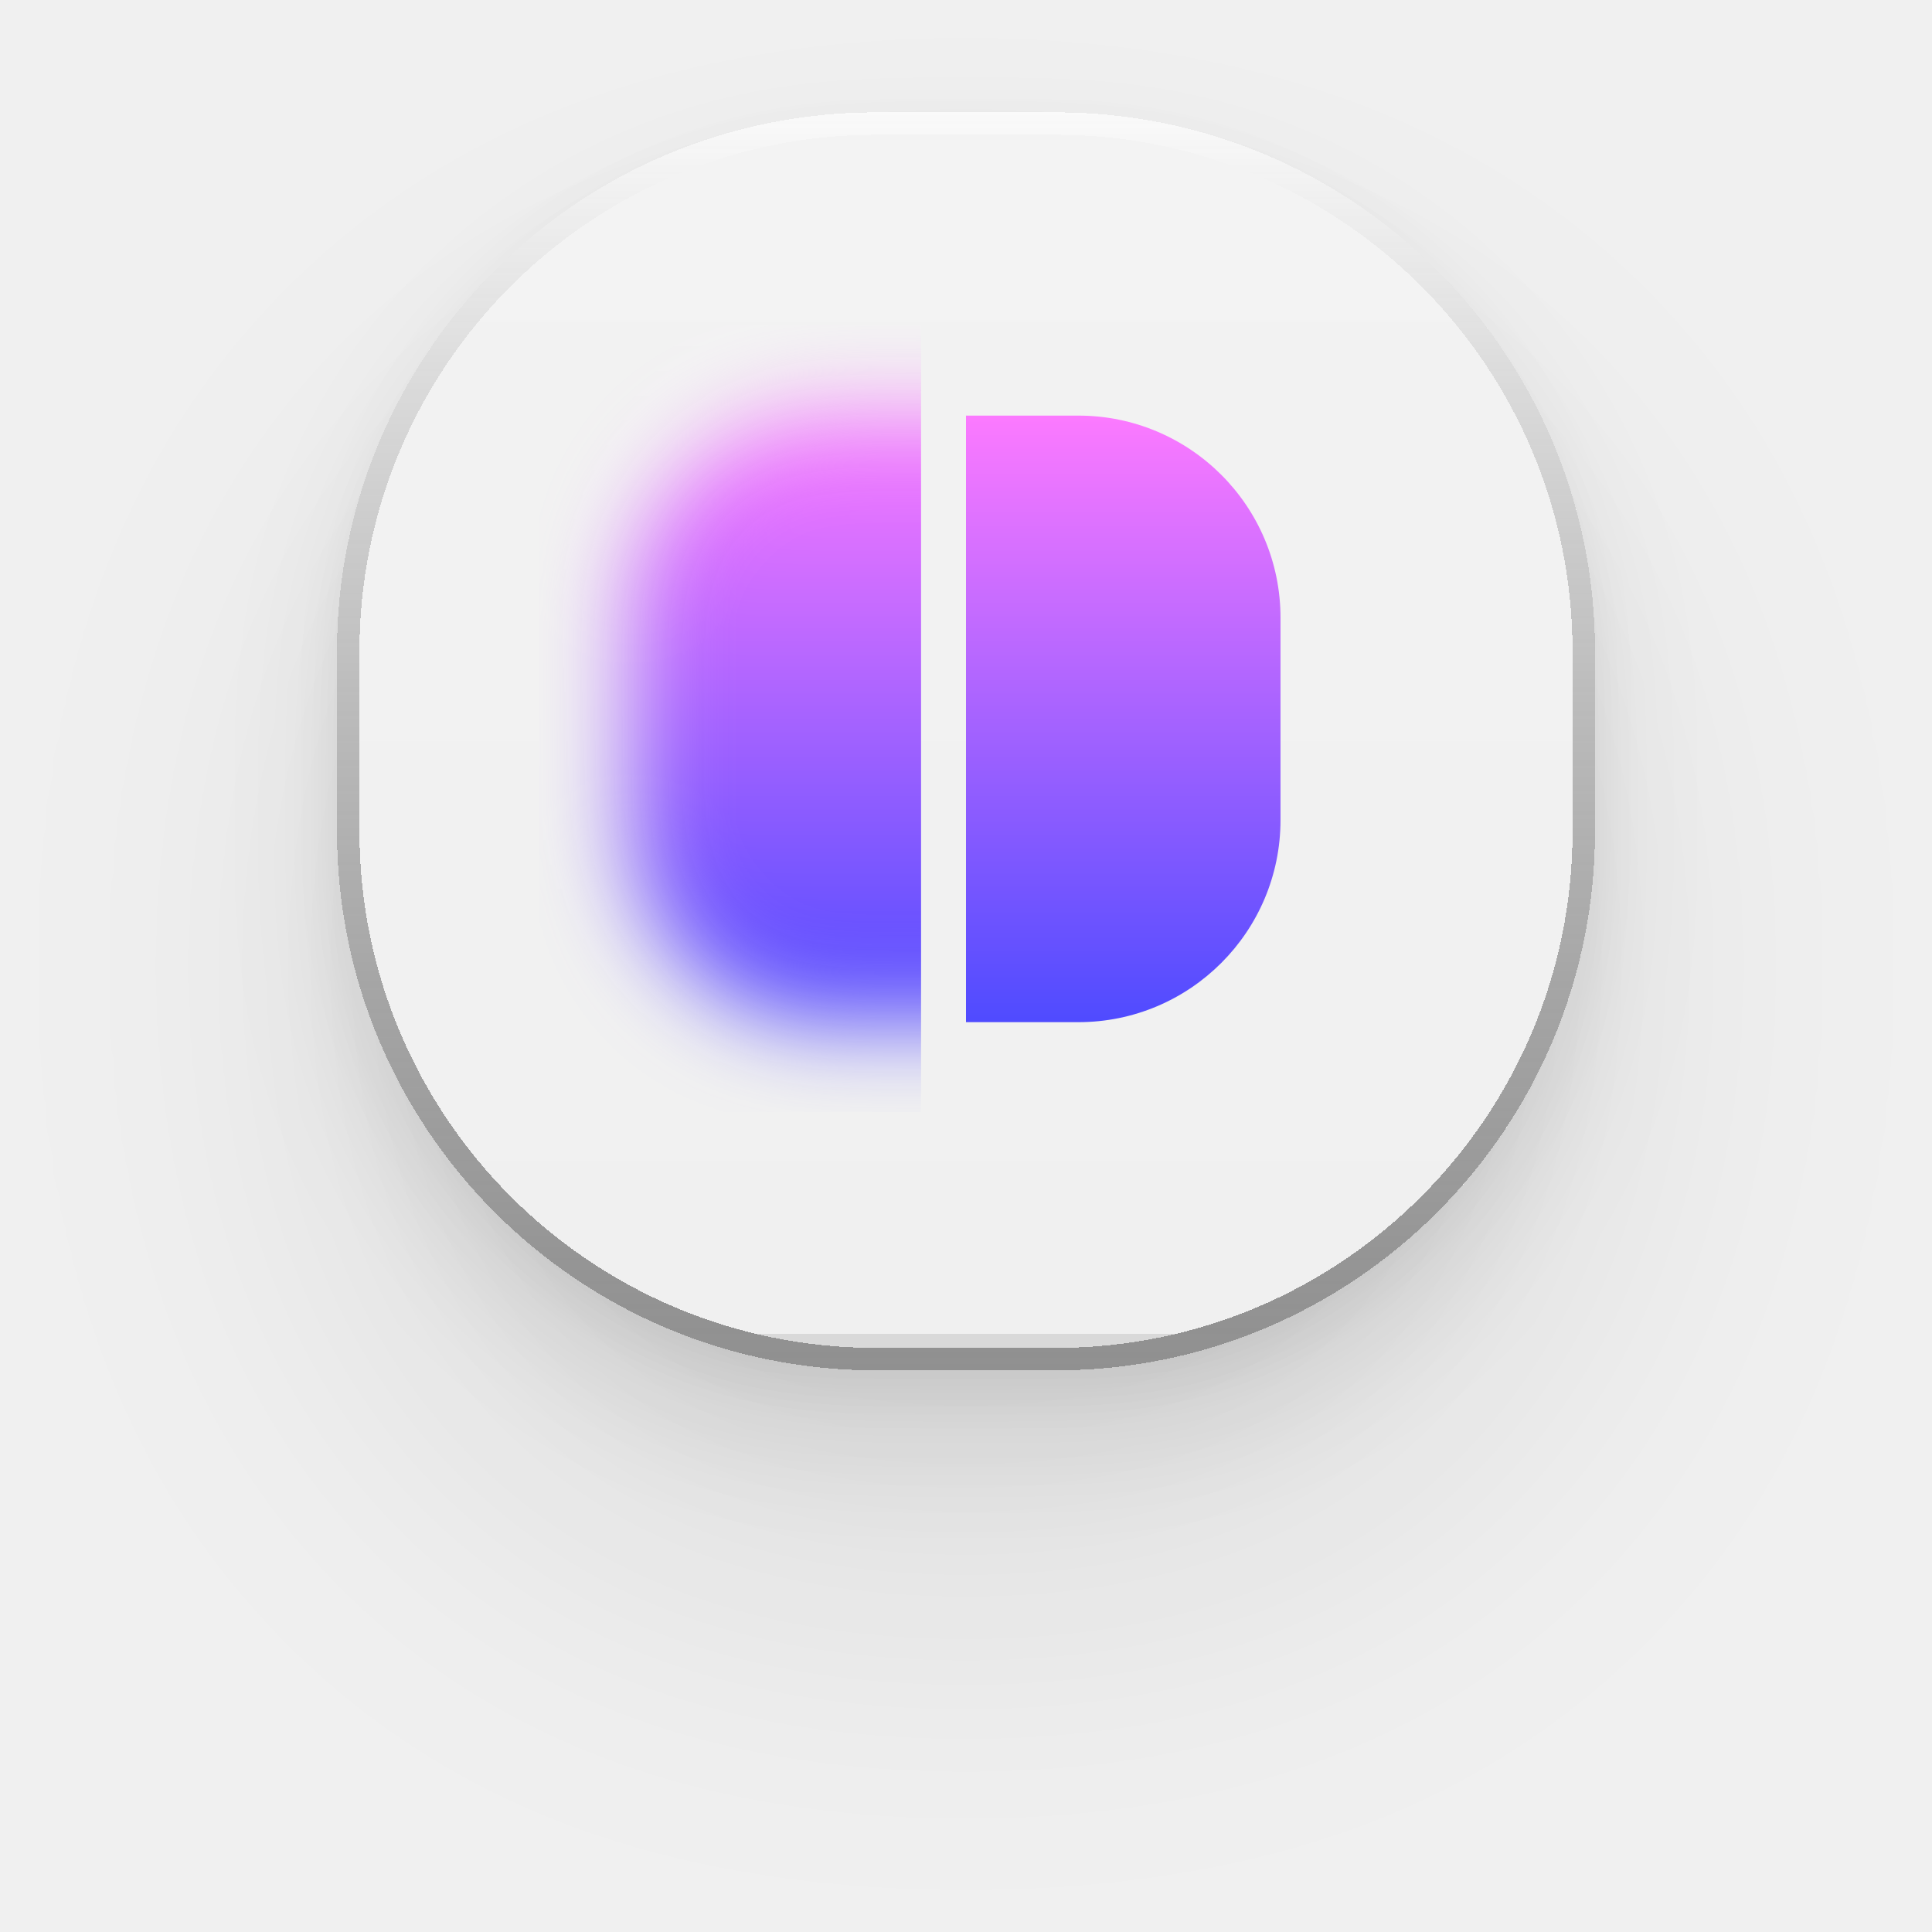
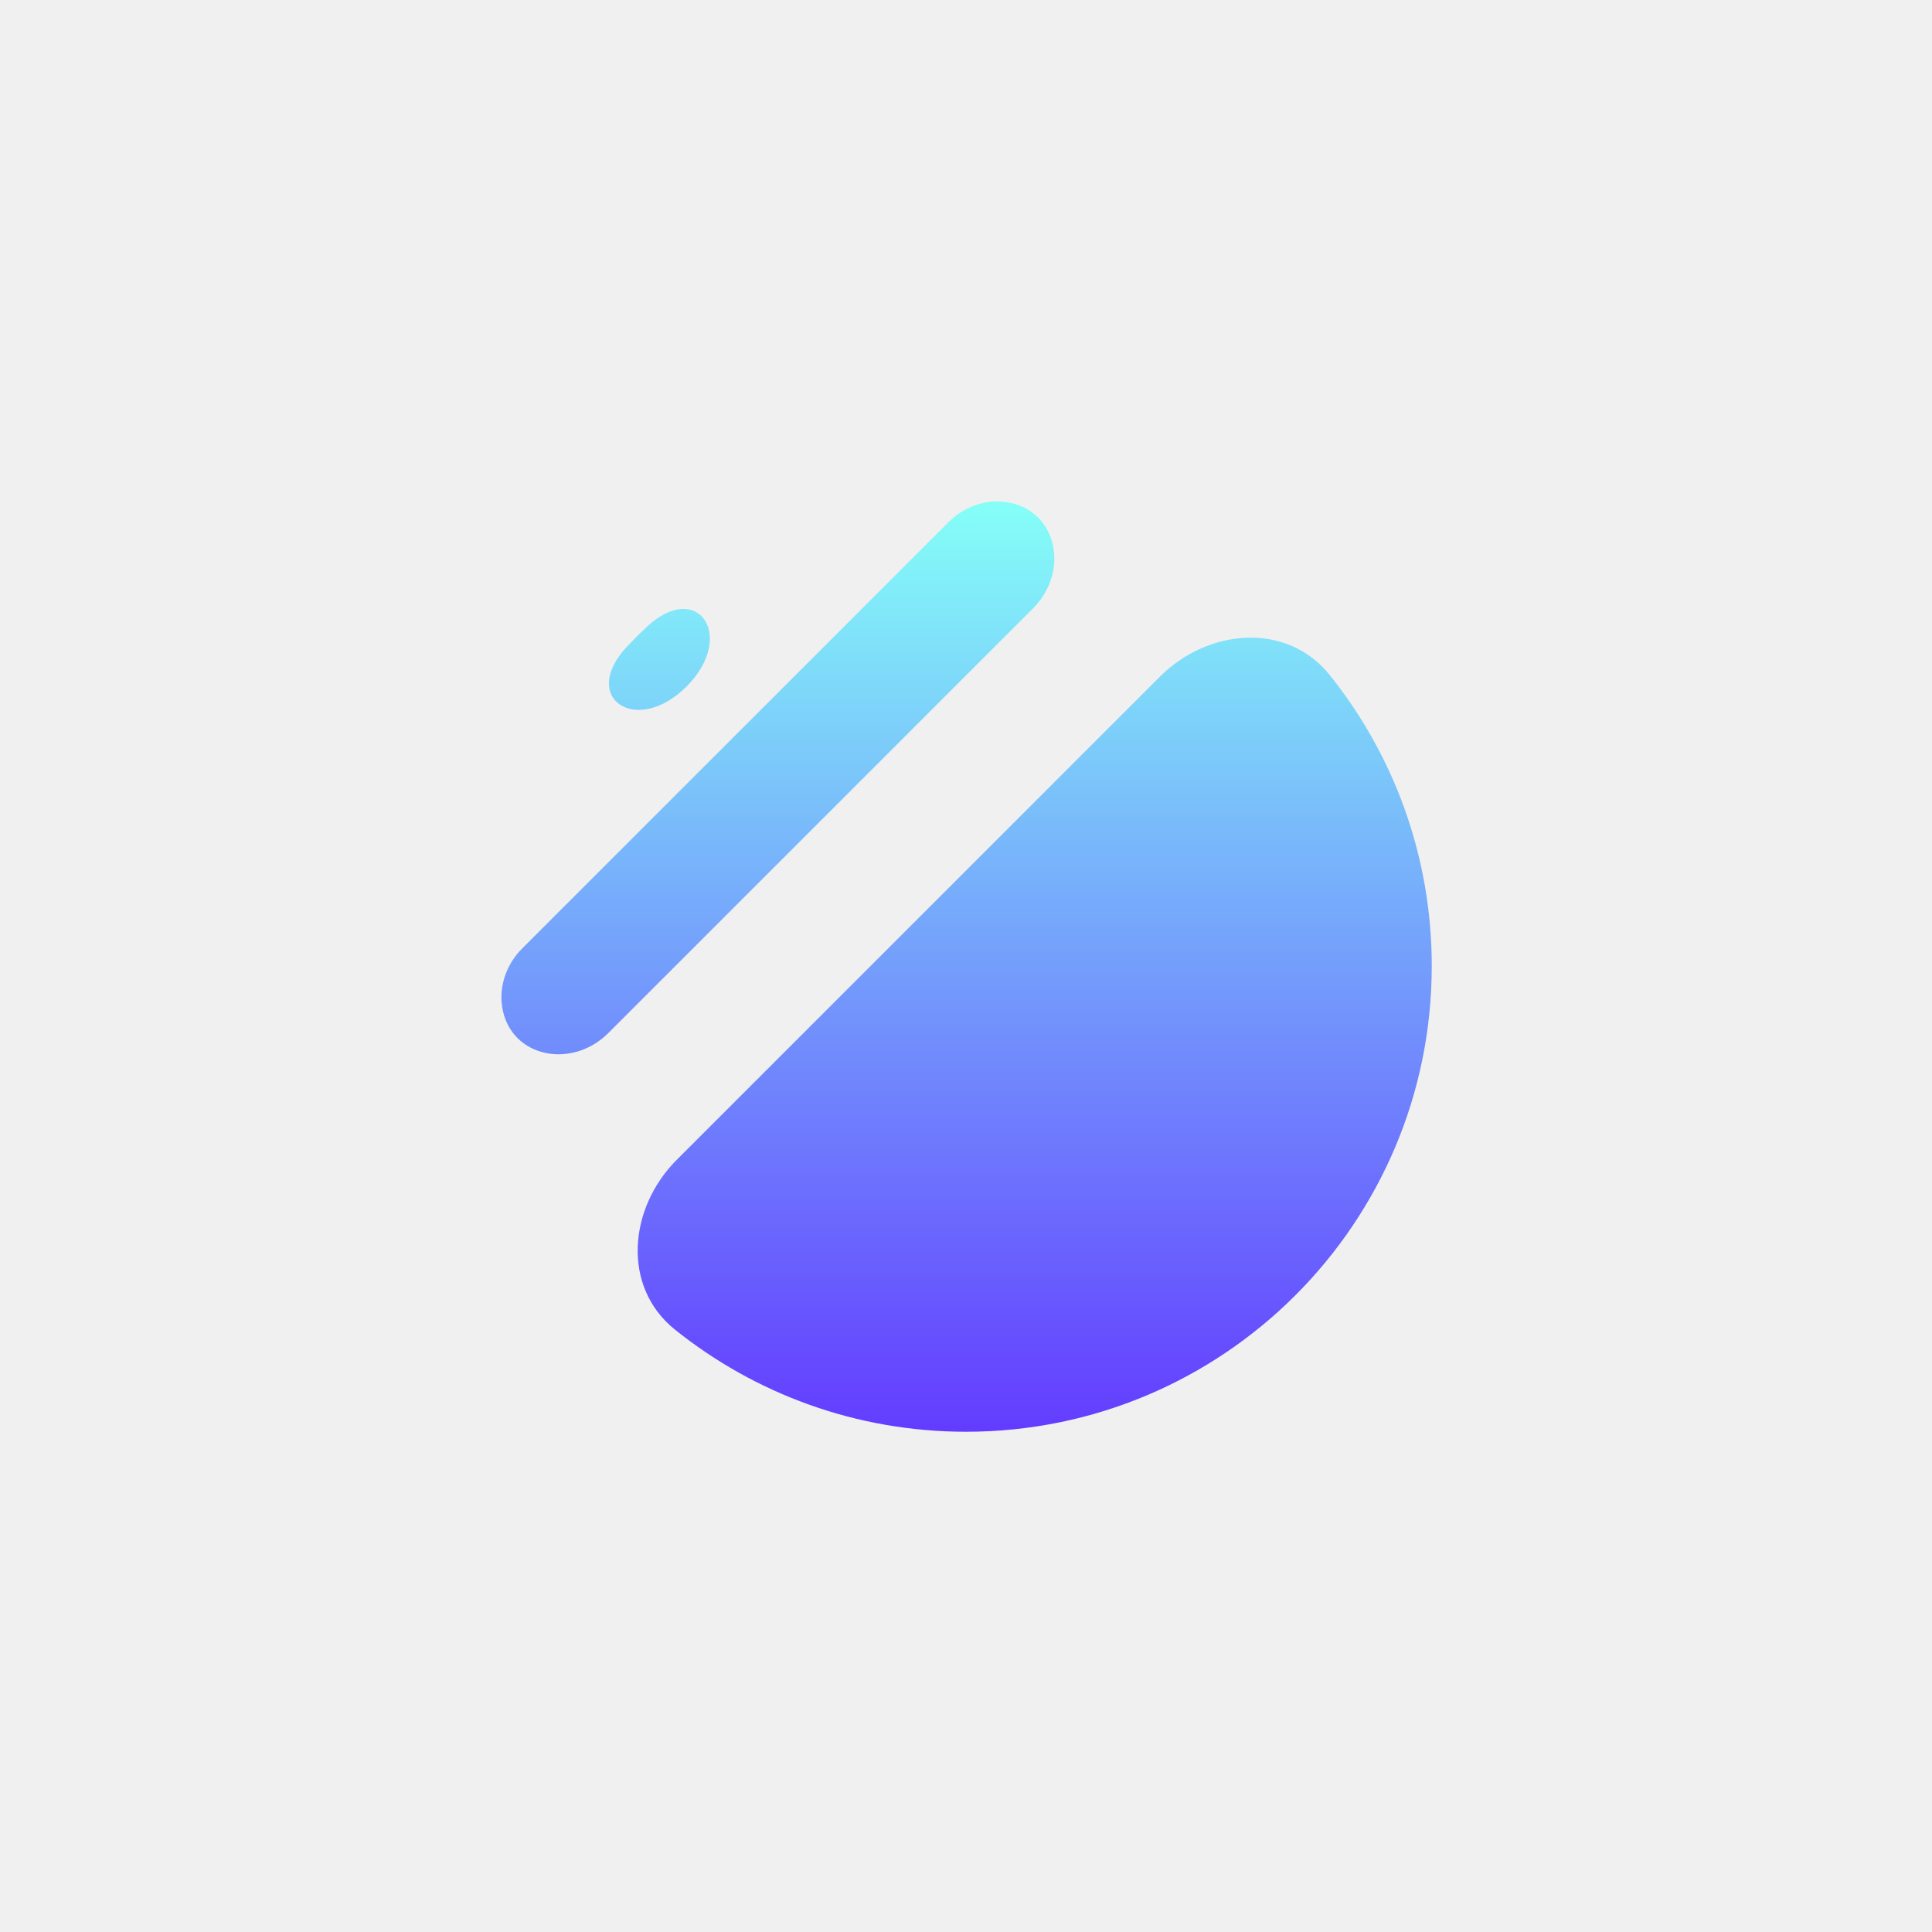
- <svg xmlns="http://www.w3.org/2000/svg" width="86" height="86" viewBox="0 0 86 86" fill="none">
-   <g filter="url(#filter0_ddd_0_776)">
-     <g clip-path="url(#clip0_0_776)">
-       <rect x="15" y="5" width="56" height="56" rx="24" fill="url(#paint0_linear_0_776)" fill-opacity="0.2" shape-rendering="crispEdges" />
-       <mask id="mask0_0_776" style="mask-type:alpha" maskUnits="userSpaceOnUse" x="24" y="12" width="17" height="42">
-         <rect width="17" height="41" transform="matrix(-1 0 0 1 41 12.5)" fill="#D9D9D9" />
-       </mask>
-       <g mask="url(#mask0_0_776)">
-         <g filter="url(#filter1_f_0_776)">
-           <rect x="28" y="18.5" width="27" height="27" rx="9" fill="url(#paint1_linear_0_776)" />
-         </g>
-       </g>
-       <mask id="mask1_0_776" style="mask-type:alpha" maskUnits="userSpaceOnUse" x="43" y="12" width="19" height="42">
-         <rect x="43" y="12.5" width="19" height="41" fill="#D9D9D9" />
-       </mask>
-       <g mask="url(#mask1_0_776)">
-         <path d="M30 27.5C30 22.529 34.029 18.5 39 18.5H48C52.971 18.5 57 22.529 57 27.5V36.5C57 41.471 52.971 45.5 48 45.5H39C34.029 45.5 30 41.471 30 36.5V27.5Z" fill="url(#paint2_linear_0_776)" />
-       </g>
-     </g>
-     <rect x="15.5" y="5.5" width="55" height="55" rx="23.5" stroke="url(#paint3_linear_0_776)" shape-rendering="crispEdges" />
-   </g>
+ <svg xmlns="http://www.w3.org/2000/svg" width="56" height="56" viewBox="0 0 56 56" fill="none">
+   <path d="M29.942 17.635C31.056 16.521 30.61 14.659 29.038 14.539C28.469 14.496 27.899 14.728 27.495 15.132L15.132 27.495C14.728 27.899 14.496 28.469 14.539 29.038C14.659 30.609 16.521 31.055 17.635 29.941L29.942 17.635Z" fill="url(#paint0_linear_2055_421)" />
+   <path d="M19.617 33.616C18.213 35.021 18.018 37.302 19.569 38.544C21.879 40.393 24.81 41.5 28 41.5C35.456 41.5 41.5 35.456 41.5 28C41.5 24.81 40.394 21.879 38.544 19.568C37.302 18.018 35.021 18.212 33.616 19.617L19.617 33.616Z" fill="url(#paint1_linear_2055_421)" />
+   <path d="M19.899 19.899C18.443 21.356 16.771 20.226 18.186 18.729C18.362 18.543 18.543 18.362 18.729 18.186C20.226 16.771 21.356 18.442 19.899 19.899Z" fill="url(#paint2_linear_2055_421)" />
  <defs>
-     <filter id="filter0_ddd_0_776" x="0" y="0" width="86" height="86" filterUnits="userSpaceOnUse" color-interpolation-filters="sRGB">
-       <feFlood flood-opacity="0" result="BackgroundImageFix" />
-       <feColorMatrix in="SourceAlpha" type="matrix" values="0 0 0 0 0 0 0 0 0 0 0 0 0 0 0 0 0 0 127 0" result="hardAlpha" />
-       <feOffset dy="10" />
-       <feGaussianBlur stdDeviation="7.5" />
-       <feComposite in2="hardAlpha" operator="out" />
-       <feColorMatrix type="matrix" values="0 0 0 0 0 0 0 0 0 0 0 0 0 0 0 0 0 0 0.08 0" />
-       <feBlend mode="normal" in2="BackgroundImageFix" result="effect1_dropShadow_0_776" />
-       <feColorMatrix in="SourceAlpha" type="matrix" values="0 0 0 0 0 0 0 0 0 0 0 0 0 0 0 0 0 0 127 0" result="hardAlpha" />
-       <feOffset dy="3" />
-       <feGaussianBlur stdDeviation="2.5" />
-       <feComposite in2="hardAlpha" operator="out" />
-       <feColorMatrix type="matrix" values="0 0 0 0 0 0 0 0 0 0 0 0 0 0 0 0 0 0 0.08 0" />
-       <feBlend mode="normal" in2="effect1_dropShadow_0_776" result="effect2_dropShadow_0_776" />
-       <feColorMatrix in="SourceAlpha" type="matrix" values="0 0 0 0 0 0 0 0 0 0 0 0 0 0 0 0 0 0 127 0" result="hardAlpha" />
-       <feOffset dy="1" />
-       <feGaussianBlur stdDeviation="1" />
-       <feComposite in2="hardAlpha" operator="out" />
-       <feColorMatrix type="matrix" values="0 0 0 0 0 0 0 0 0 0 0 0 0 0 0 0 0 0 0.04 0" />
-       <feBlend mode="normal" in2="effect2_dropShadow_0_776" result="effect3_dropShadow_0_776" />
-       <feBlend mode="normal" in="SourceGraphic" in2="effect3_dropShadow_0_776" result="shape" />
-     </filter>
-     <filter id="filter1_f_0_776" x="24" y="14.5" width="35" height="35" filterUnits="userSpaceOnUse" color-interpolation-filters="sRGB">
-       <feFlood flood-opacity="0" result="BackgroundImageFix" />
-       <feBlend mode="normal" in="SourceGraphic" in2="BackgroundImageFix" result="shape" />
-       <feGaussianBlur stdDeviation="2" result="effect1_foregroundBlur_0_776" />
-     </filter>
-     <linearGradient id="paint0_linear_0_776" x1="43" y1="5" x2="43" y2="61" gradientUnits="userSpaceOnUse">
-       <stop stop-color="white" />
-       <stop offset="1" stop-color="white" stop-opacity="0" />
+     <linearGradient id="paint0_linear_2055_421" x1="28" y1="14.5" x2="28" y2="41.5" gradientUnits="userSpaceOnUse">
+       <stop stop-color="#85FFF8" />
+       <stop offset="1" stop-color="#633CFF" />
    </linearGradient>
-     <linearGradient id="paint1_linear_0_776" x1="41.5" y1="18.5" x2="41.5" y2="45.5" gradientUnits="userSpaceOnUse">
-       <stop stop-color="#FC7AFF" />
-       <stop offset="1" stop-color="#4F4BFF" />
+     <linearGradient id="paint1_linear_2055_421" x1="28" y1="14.5" x2="28" y2="41.5" gradientUnits="userSpaceOnUse">
+       <stop stop-color="#85FFF8" />
+       <stop offset="1" stop-color="#633CFF" />
    </linearGradient>
-     <linearGradient id="paint2_linear_0_776" x1="43.5" y1="18.5" x2="43.5" y2="45.5" gradientUnits="userSpaceOnUse">
-       <stop stop-color="#FC7AFF" />
-       <stop offset="1" stop-color="#4F4BFF" />
+     <linearGradient id="paint2_linear_2055_421" x1="28" y1="14.5" x2="28" y2="41.5" gradientUnits="userSpaceOnUse">
+       <stop stop-color="#85FFF8" />
+       <stop offset="1" stop-color="#633CFF" />
    </linearGradient>
-     <linearGradient id="paint3_linear_0_776" x1="43" y1="5" x2="43" y2="61" gradientUnits="userSpaceOnUse">
-       <stop stop-color="white" stop-opacity="0.6" />
-       <stop offset="1" stop-opacity="0.4" />
-     </linearGradient>
-     <clipPath id="clip0_0_776">
-       <rect x="15" y="5" width="56" height="56" rx="24" fill="white" />
-     </clipPath>
  </defs>
</svg>
